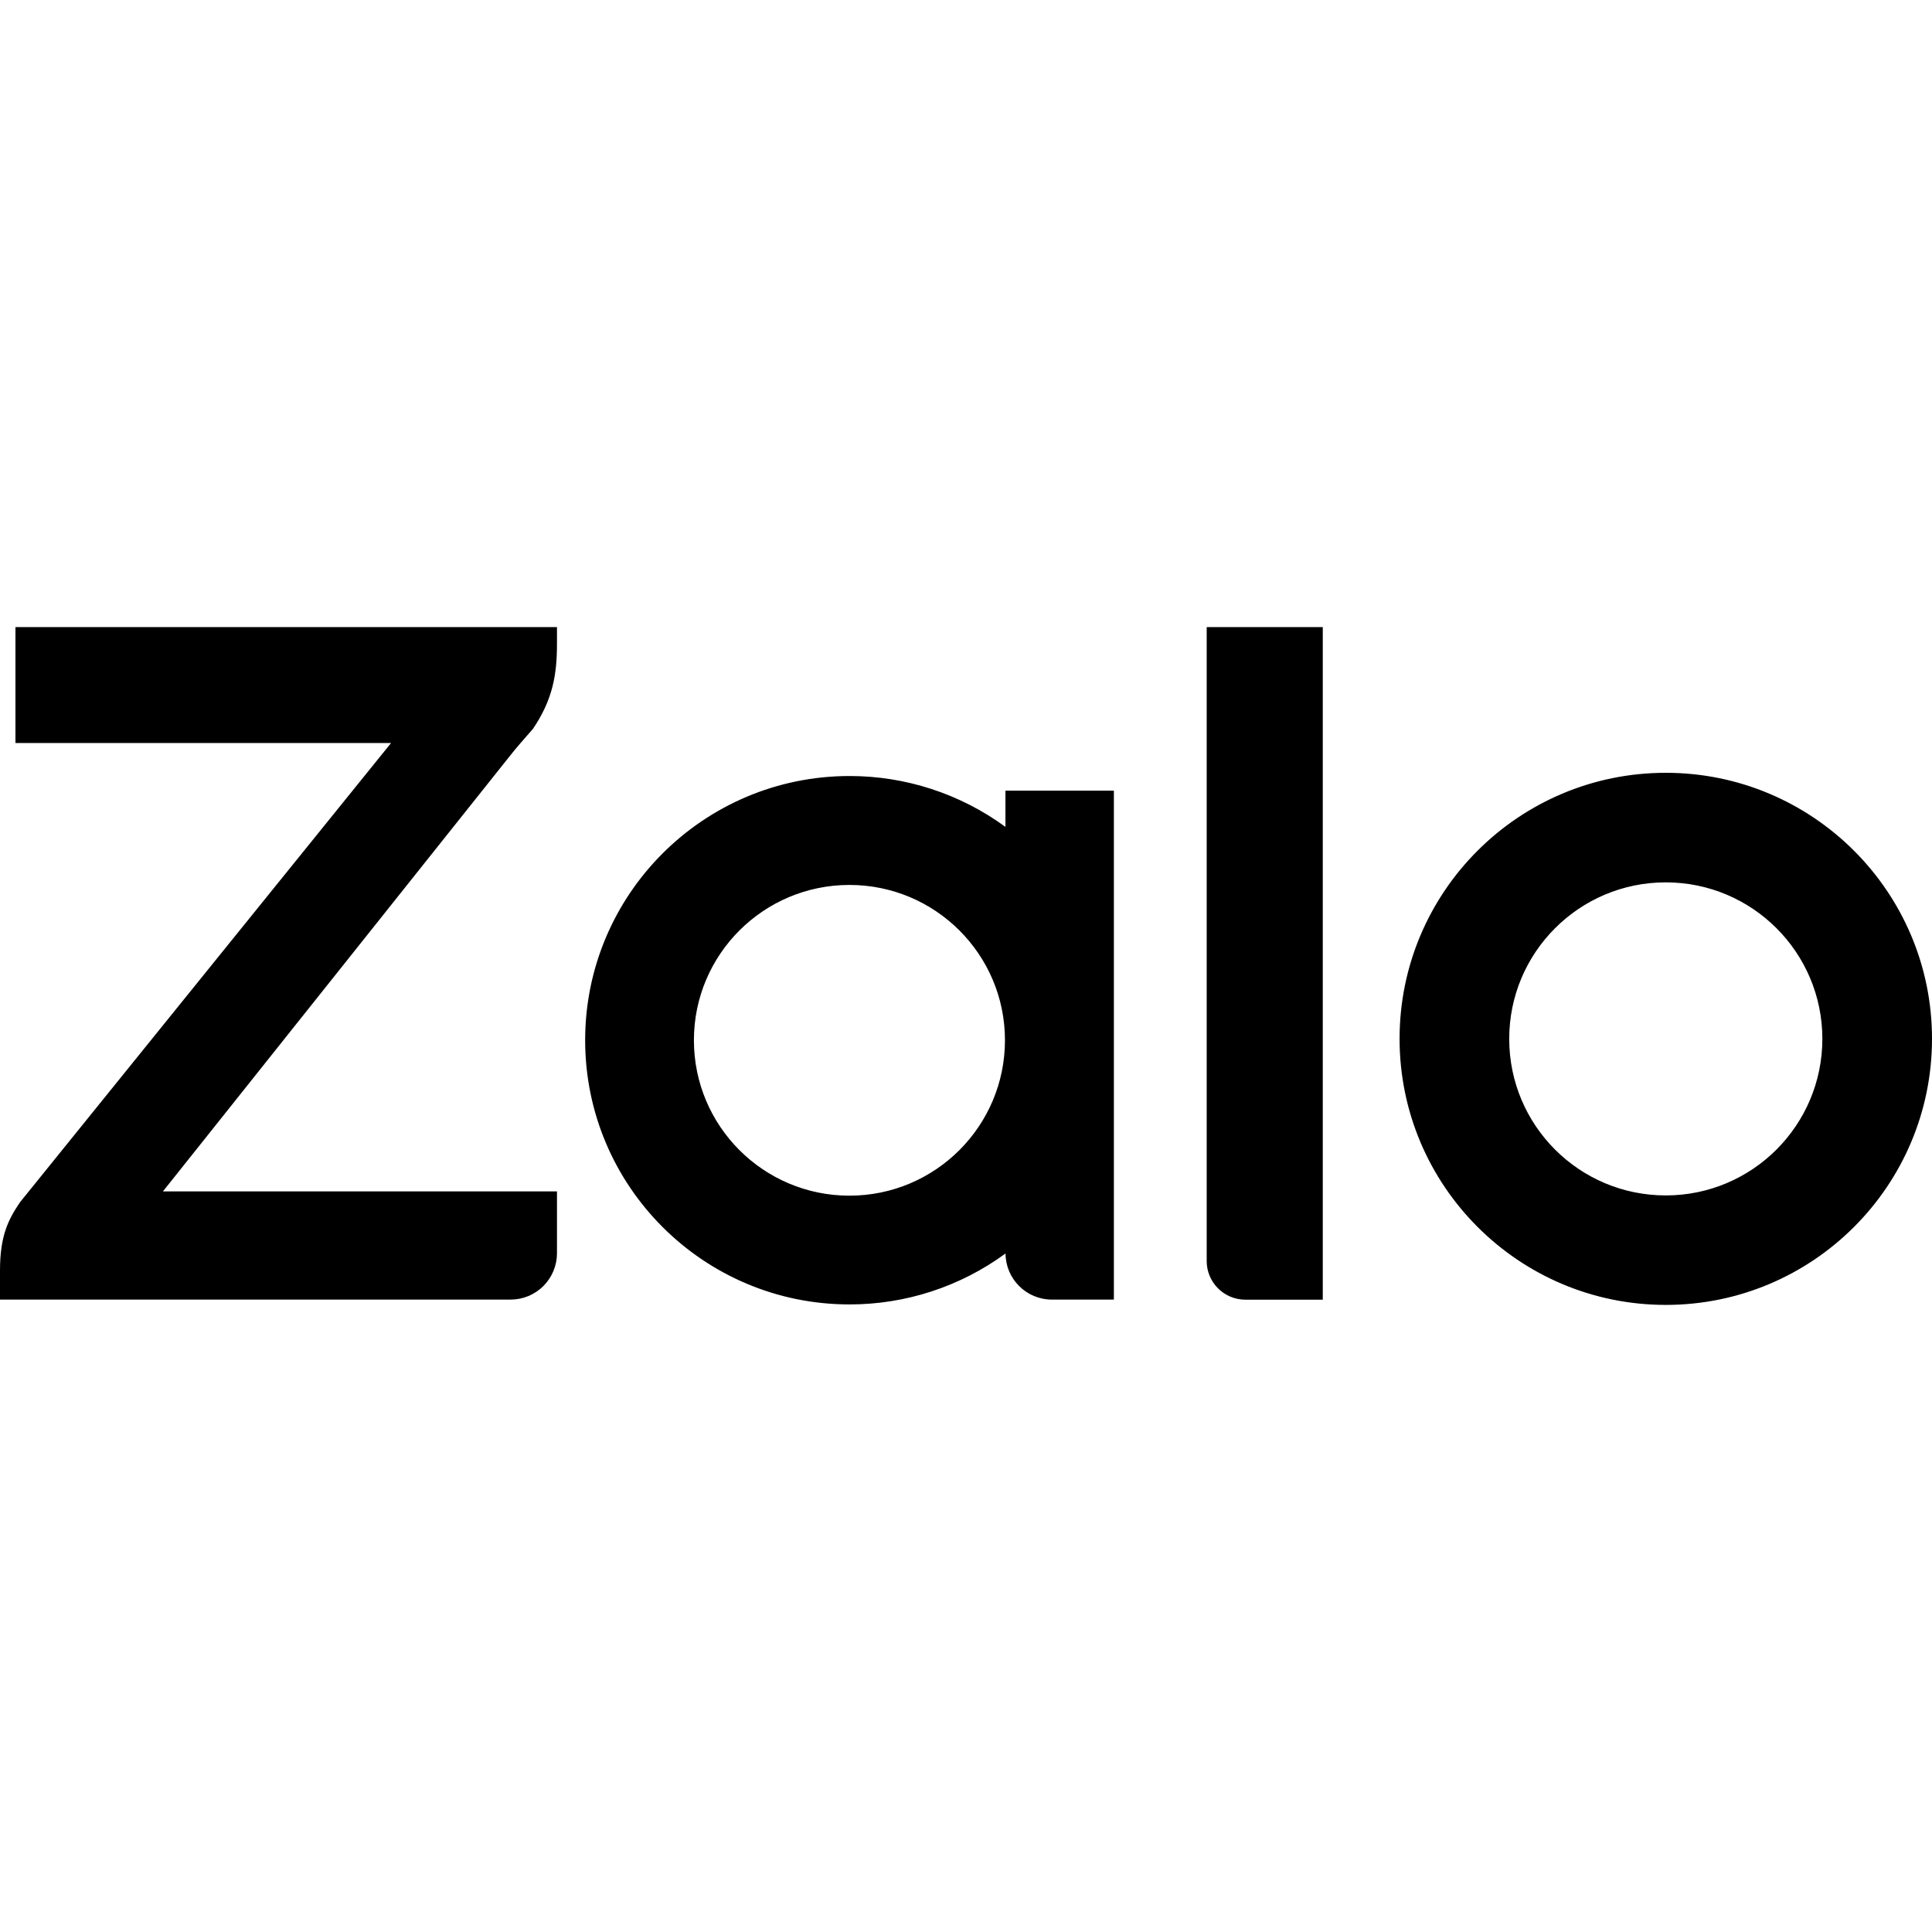
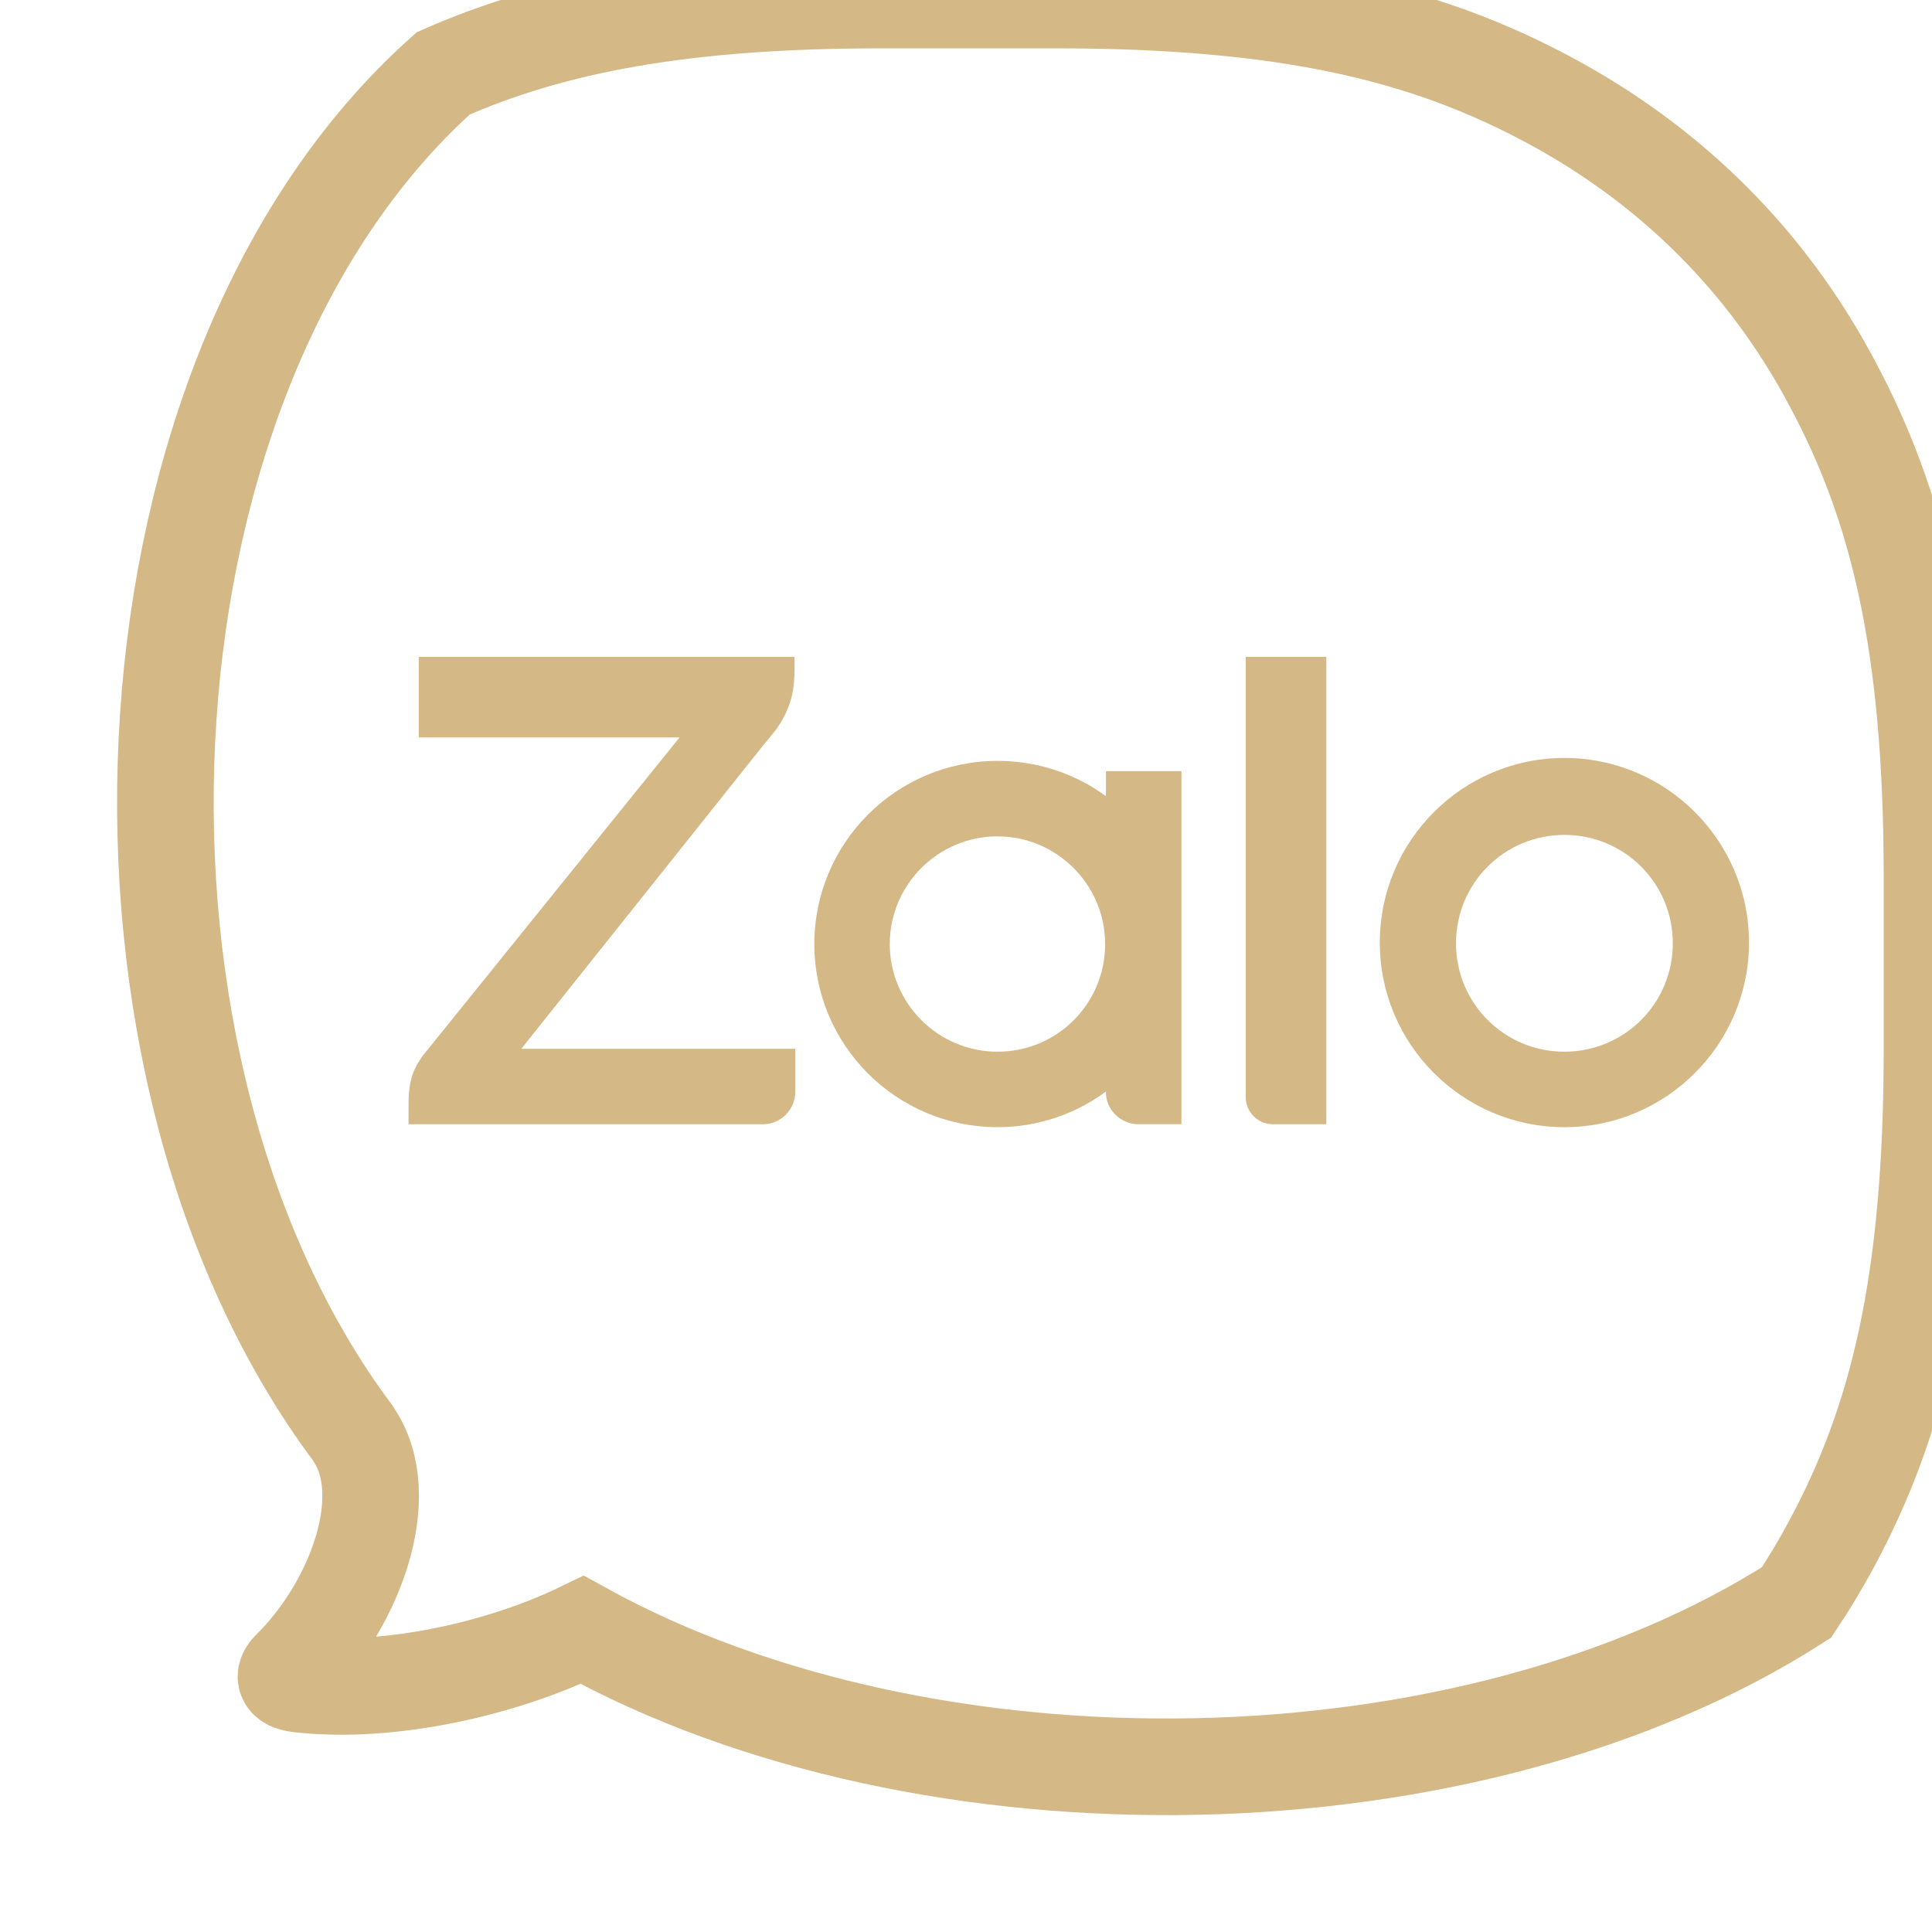
- <svg xmlns="http://www.w3.org/2000/svg" role="img" viewBox="0 0 24 24" fill="currentColor">
-   <path d="M12.49 10.272v-.45h1.347v6.322h-.77a.576.576 0 01-.576-.573l-.001.001a3.273 3.273 0 01-1.937.632c-1.814 0-3.284-1.47-3.284-3.282 0-1.812 1.471-3.282 3.284-3.282a3.273 3.273 0 011.937.632l.001.001zM6.919 7.79v.205c0 .382-.051.694-.299 1.06l-.03.034c-.054.061-.181.206-.242.284L2.024 14.8h4.895v.768a.576.576 0 01-.577.576H0v-.362c0-.444.11-.641.249-.848L4.858 9.23H.192V7.79h6.727zm8.551 8.355a.48.48 0 01-.48-.48v-7.875h1.442v8.355H15.47zM20.693 9.6C22.52 9.6 24 11.081 24 12.904c0 1.825-1.48 3.306-3.307 3.306-1.826 0-3.307-1.481-3.307-3.306 0-1.824 1.48-3.304 3.307-3.304zm-10.141 5.253c1.067 0 1.932-.865 1.932-1.931 0-1.065-.865-1.929-1.932-1.929s-1.932.864-1.932 1.929c0 1.067.865 1.931 1.932 1.931zm10.141-.003c1.074 0 1.945-.871 1.945-1.945 0-1.073-.871-1.944-1.945-1.944-1.075 0-1.945.871-1.945 1.944 0 1.075.87 1.945 1.945 1.945z" />
+ <svg xmlns="http://www.w3.org/2000/svg" width="50" height="50" viewBox="0 0 50 50" fill="none">
+   <path d="M7.779 43.589C10.102 43.846 13.006 43.184 15.068 42.182C24.023 47.132 38.02 46.895 46.492 41.473C46.821 40.98 47.128 40.468 47.413 39.936C49.106 36.778 50 33.22 50 27.132V22.718C50 16.629 49.106 13.071 47.413 9.913C45.739 6.754 43.246 4.281 40.088 2.588C36.929 0.894 33.371 0 27.283 0H22.85C17.664 0 14.298 0.653 11.47 1.899C11.315 2.037 11.164 2.178 11.015 2.321C2.717 10.32 2.087 27.659 9.123 37.078C9.131 37.092 9.139 37.106 9.149 37.12C10.233 38.718 9.187 41.515 7.551 43.152C7.284 43.399 7.379 43.551 7.779 43.589Z" fill="none" stroke="#D4B886" stroke-width="2.5" />
+   <path d="M20.563 17H10.838V19.085H17.587L10.933 27.332C10.724 27.635 10.573 27.919 10.573 28.564V29.095H19.748C20.203 29.095 20.582 28.716 20.582 28.261V27.142H13.492L19.748 19.294C19.843 19.18 20.013 18.972 20.089 18.877L20.127 18.82C20.487 18.289 20.563 17.834 20.563 17.284V17Z" fill="#D4B886" />
+   <path d="M32.942 29.095H34.325V17H32.24V28.393C32.24 28.773 32.544 29.095 32.942 29.095Z" fill="#D4B886" />
+   <path d="M25.814 19.692C23.198 19.692 21.075 21.816 21.075 24.432C21.075 27.048 23.198 29.171 25.814 29.171C28.43 29.171 30.553 27.048 30.553 24.432C30.572 21.816 28.449 19.692 25.814 19.692ZM25.814 27.218C24.279 27.218 23.027 25.967 23.027 24.432C23.027 22.896 24.279 21.645 25.814 21.645C27.349 21.645 28.601 22.896 28.601 24.432C28.601 25.967 27.369 27.218 25.814 27.218Z" fill="#D4B886" />
+   <path d="M40.487 19.616C37.852 19.616 35.709 21.758 35.709 24.393C35.709 27.029 37.852 29.171 40.487 29.171C43.122 29.171 45.264 27.029 45.264 24.393C45.264 21.758 43.122 19.616 40.487 19.616ZM40.487 27.218C38.932 27.218 37.681 25.967 37.681 24.412C37.681 22.858 38.932 21.607 40.487 21.607C42.041 21.607 43.292 22.858 43.292 24.412C43.292 25.967 42.041 27.218 40.487 27.218Z" fill="#D4B886" />
+   <path d="M29.456 29.094H30.575V19.957H28.622V28.279C28.622 28.715 29.001 29.094 29.456 29.094Z" fill="#D4B886" />
</svg>
